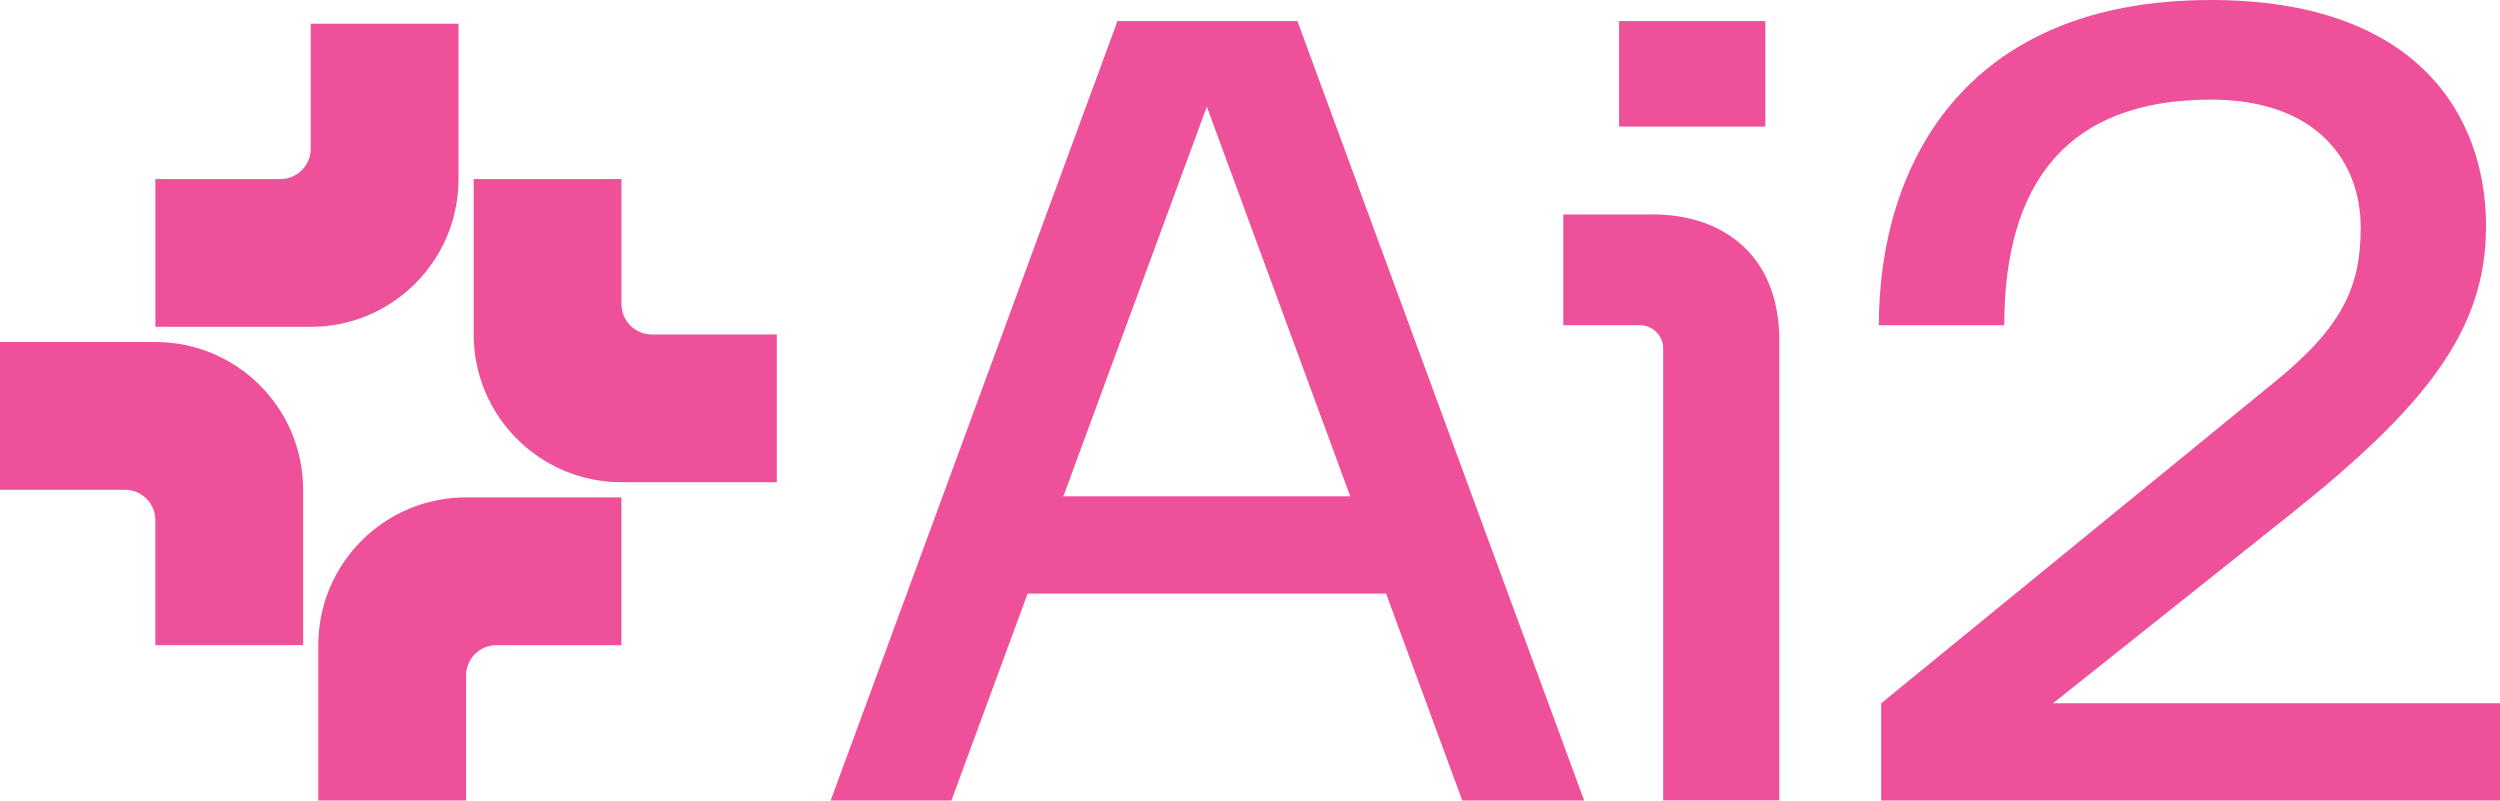
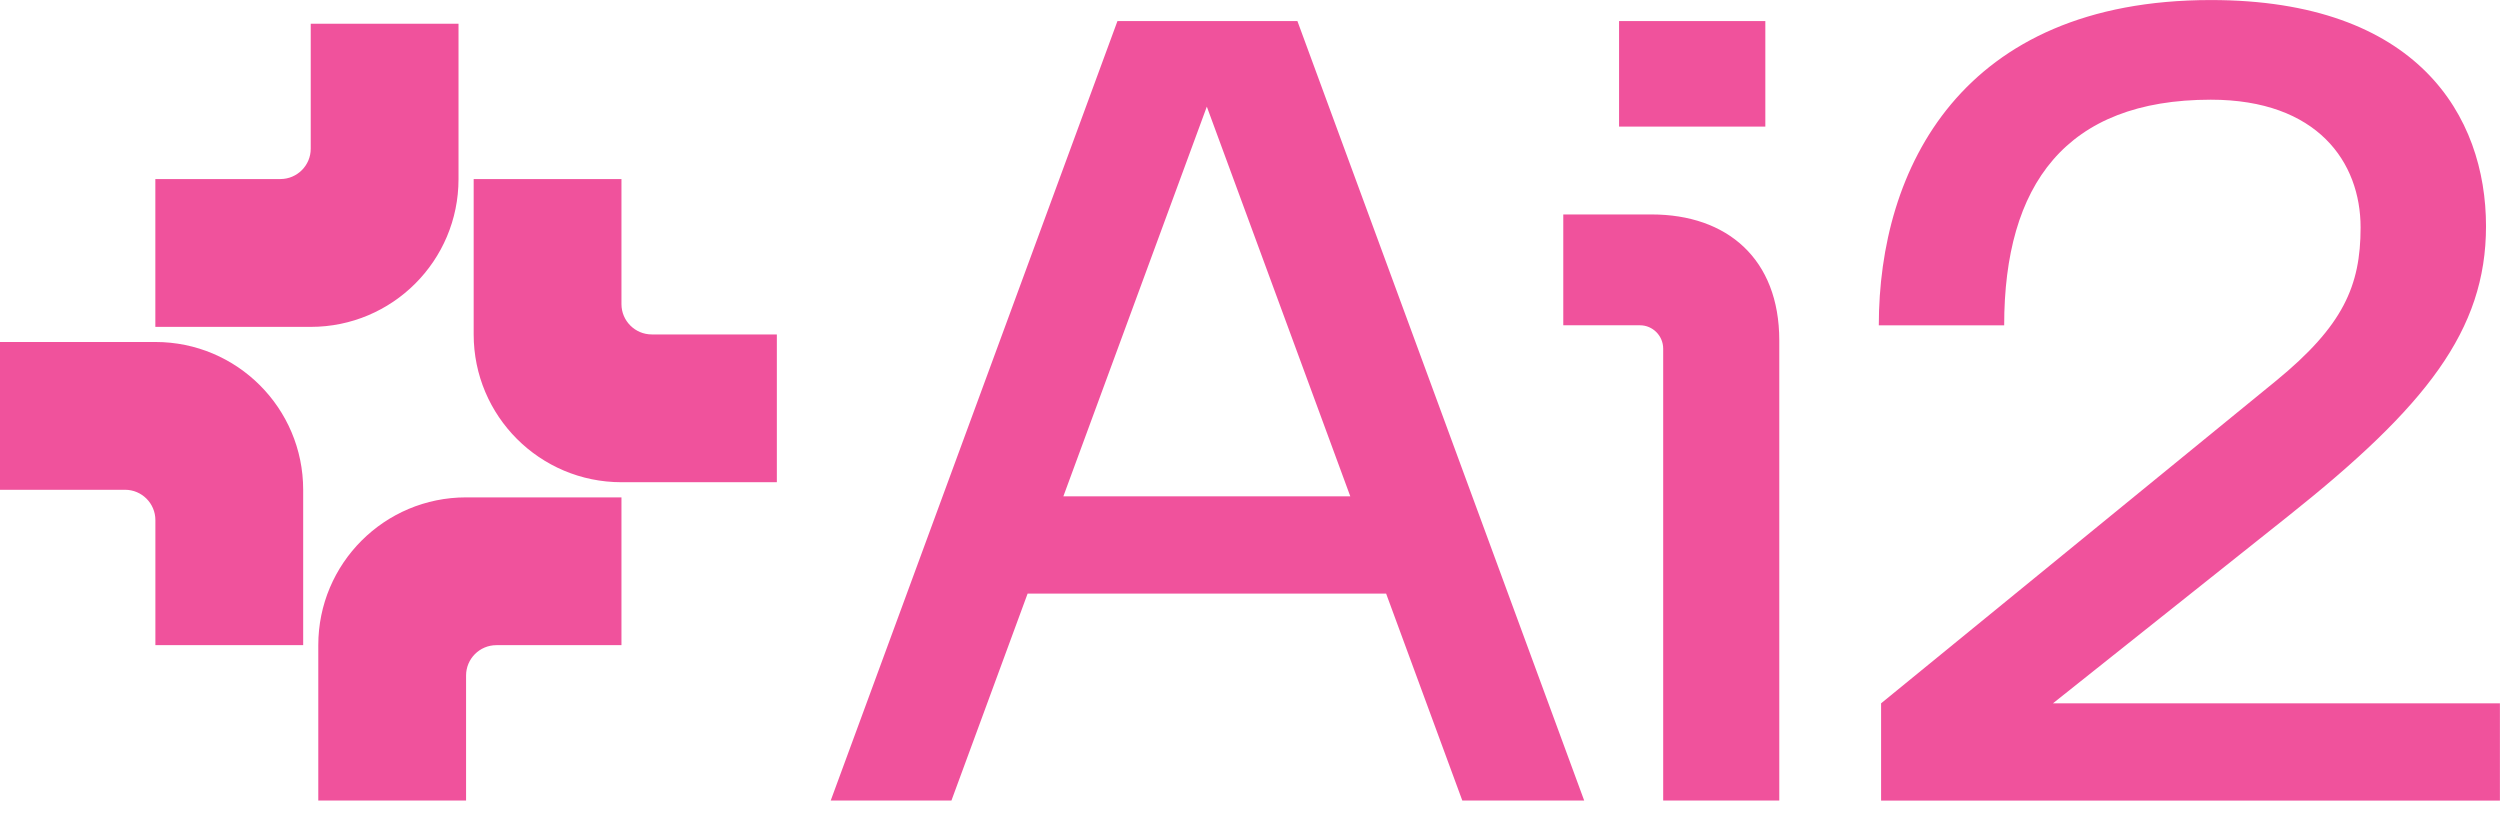
- <svg xmlns="http://www.w3.org/2000/svg" viewBox="0 0 562.14 180">
-   <path fill="#ee519a" d="M69.87,73.49h-34.93v-33.23h28.12c3.75,0,6.81-3.06,6.81-6.81V5.33h33.23v34.93c0,18.36-14.87,33.23-33.23,33.23ZM34.93,76.9H0v33.23h28.12c3.75,0,6.81,3.06,6.81,6.81v28.12h33.23v-34.93c0-18.36-14.87-33.23-33.23-33.23ZM146.55,75.2c-3.75,0-6.81-3.06-6.81-6.81v-28.12h-33.23v34.93c0,18.36,14.88,33.23,33.23,33.23h34.93v-33.23h-28.12ZM71.57,145.07v34.93h33.23v-28.12c0-3.75,3.06-6.81,6.81-6.81h28.12v-33.23h-34.93c-18.36,0-33.23,14.88-33.23,33.23ZM396.95,28.47h-32.89V4.74h32.89v23.72ZM371.36,48.22h-19.84v24.91h17.24c2.88,0,5.22,2.36,5.22,5.26v101.59h26.11v-103.45c0-18.36-11.75-28.33-28.71-28.33h0ZM291.73,4.74l64.48,175.26h-27.41l-17.13-46.52h-80.61l-17.13,46.52h-27.15L251.27,4.74h40.47,0ZM303.62,111.61l-32.26-87.63-32.26,87.63h64.52ZM461.63,158.13l52.99-42.17c30.8-24.51,44.38-41.64,44.38-65.1,0-24.81-15.4-50.86-61.87-50.86-56.21,0-74.66,38.08-74.66,73.14h28.2c0-31.63,13.86-50.74,46.47-50.74,24.02,0,33.68,14.09,33.68,28.73,0,13.17-3.92,22.13-19.06,34.52l-88.76,72.48v21.87h139.15v-21.87h-100.51Z" />
+ <svg xmlns="http://www.w3.org/2000/svg" viewBox="0 0 579.04 189.71">
+   <path fill="#F0529C" d="M71.97,75.7h-35.99v-34.23h28.97c3.87,0,7.02-3.15,7.02-7.02V5.49h34.23v35.99c0,18.91-15.32,34.23-34.23,34.23ZM35.99,79.21H0v34.23h28.97c3.87,0,7.02,3.15,7.02,7.02v28.97h34.23v-35.99c0-18.91-15.32-34.23-34.23-34.23ZM150.96,77.46c-3.87,0-7.02-3.15-7.02-7.02v-28.97h-34.23v35.99c0,18.91,15.32,34.23,34.23,34.23h35.99v-34.23h-28.97ZM73.72,149.43v35.99h34.23v-28.97c0-3.87,3.15-7.02,7.02-7.02h28.97v-34.23h-35.99c-18.91,0-34.23,15.32-34.23,34.23Z" />
+   <path fill="#F0529C" d="M408.88,29.32h-33.88V4.88h33.88v24.44ZM382.52,49.68h-20.44v25.66h17.76c2.96,0,5.38,2.43,5.38,5.42v104.65h26.89v-106.56c0-18.91-12.1-29.18-29.58-29.18h0ZM300.5,4.88l66.42,180.53h-28.23l-17.64-47.92h-83.04l-17.64,47.92h-27.96L258.82,4.88h41.68,0ZM312.75,114.96l-33.23-90.26-33.23,90.26h66.46ZM475.51,162.89l54.58-43.44c31.73-25.25,45.71-42.89,45.71-67.05,0-25.55-15.86-52.39-63.73-52.39-57.9,0-76.91,39.23-76.91,75.34h29.04c0-32.59,14.28-52.26,47.86-52.26,24.74,0,34.69,14.51,34.69,29.59,0,13.57-4.04,22.8-19.63,35.56l-91.43,74.66v22.53h143.33v-22.53h-103.53Z" />
</svg>
